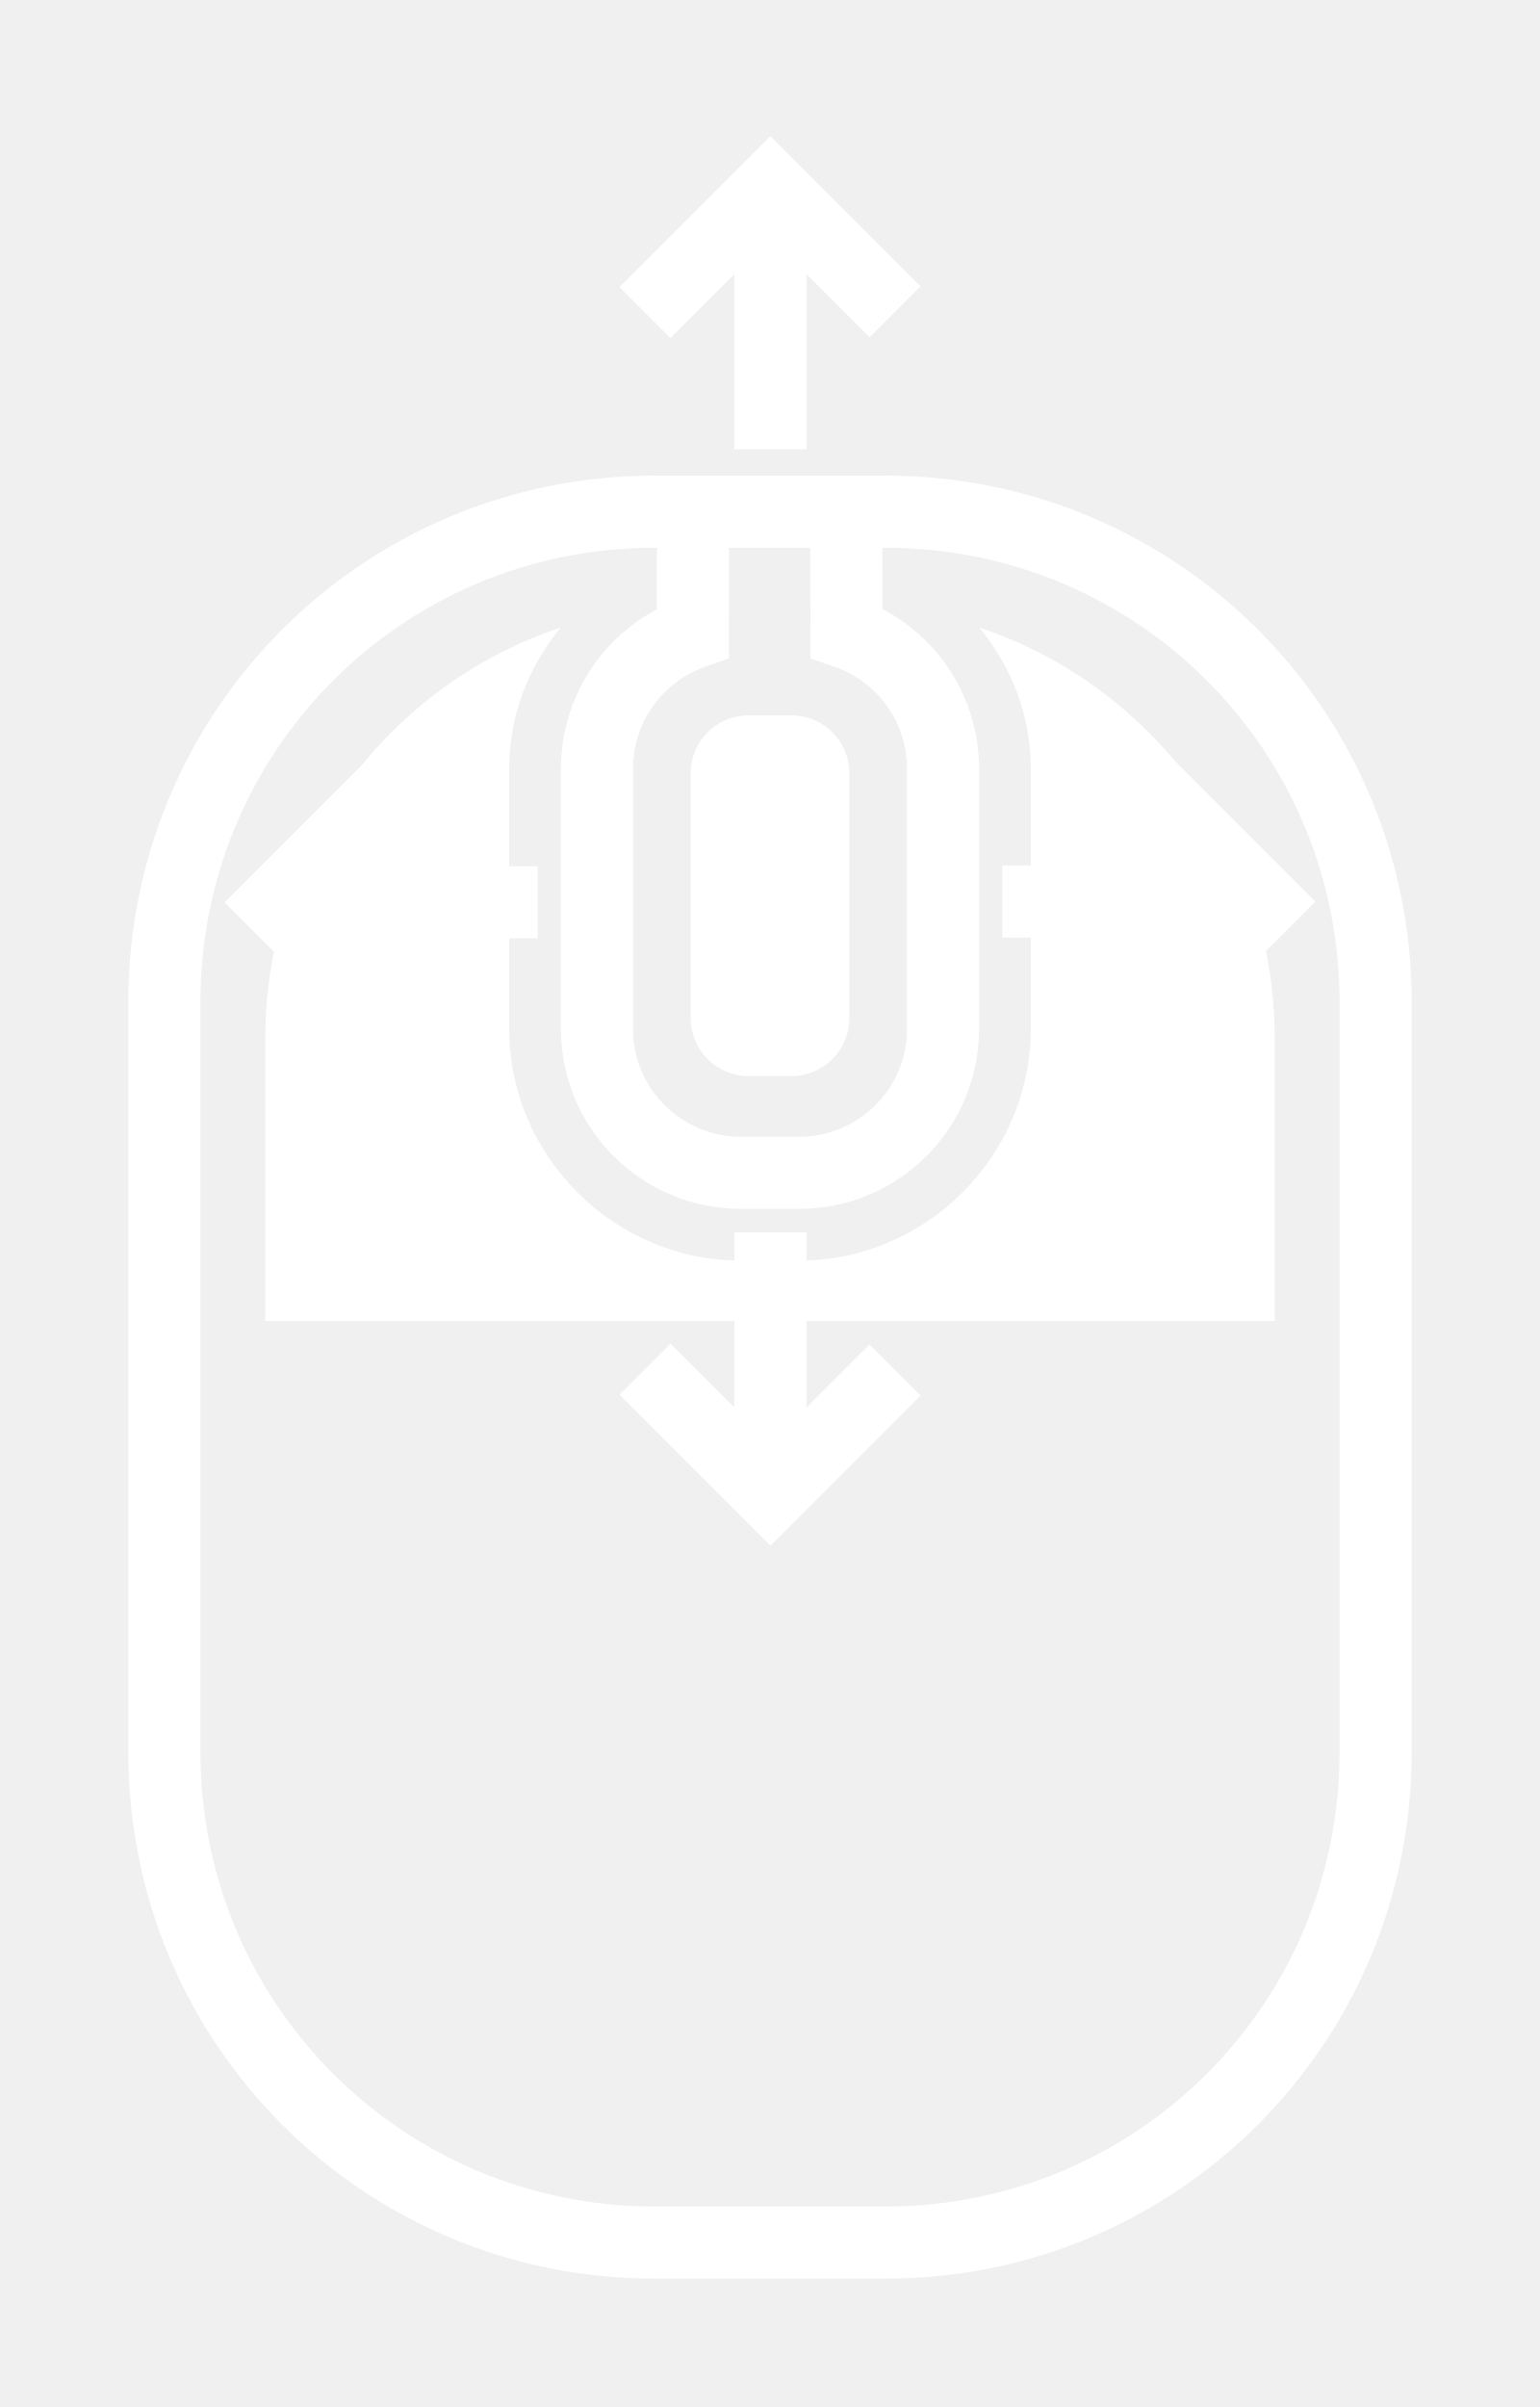
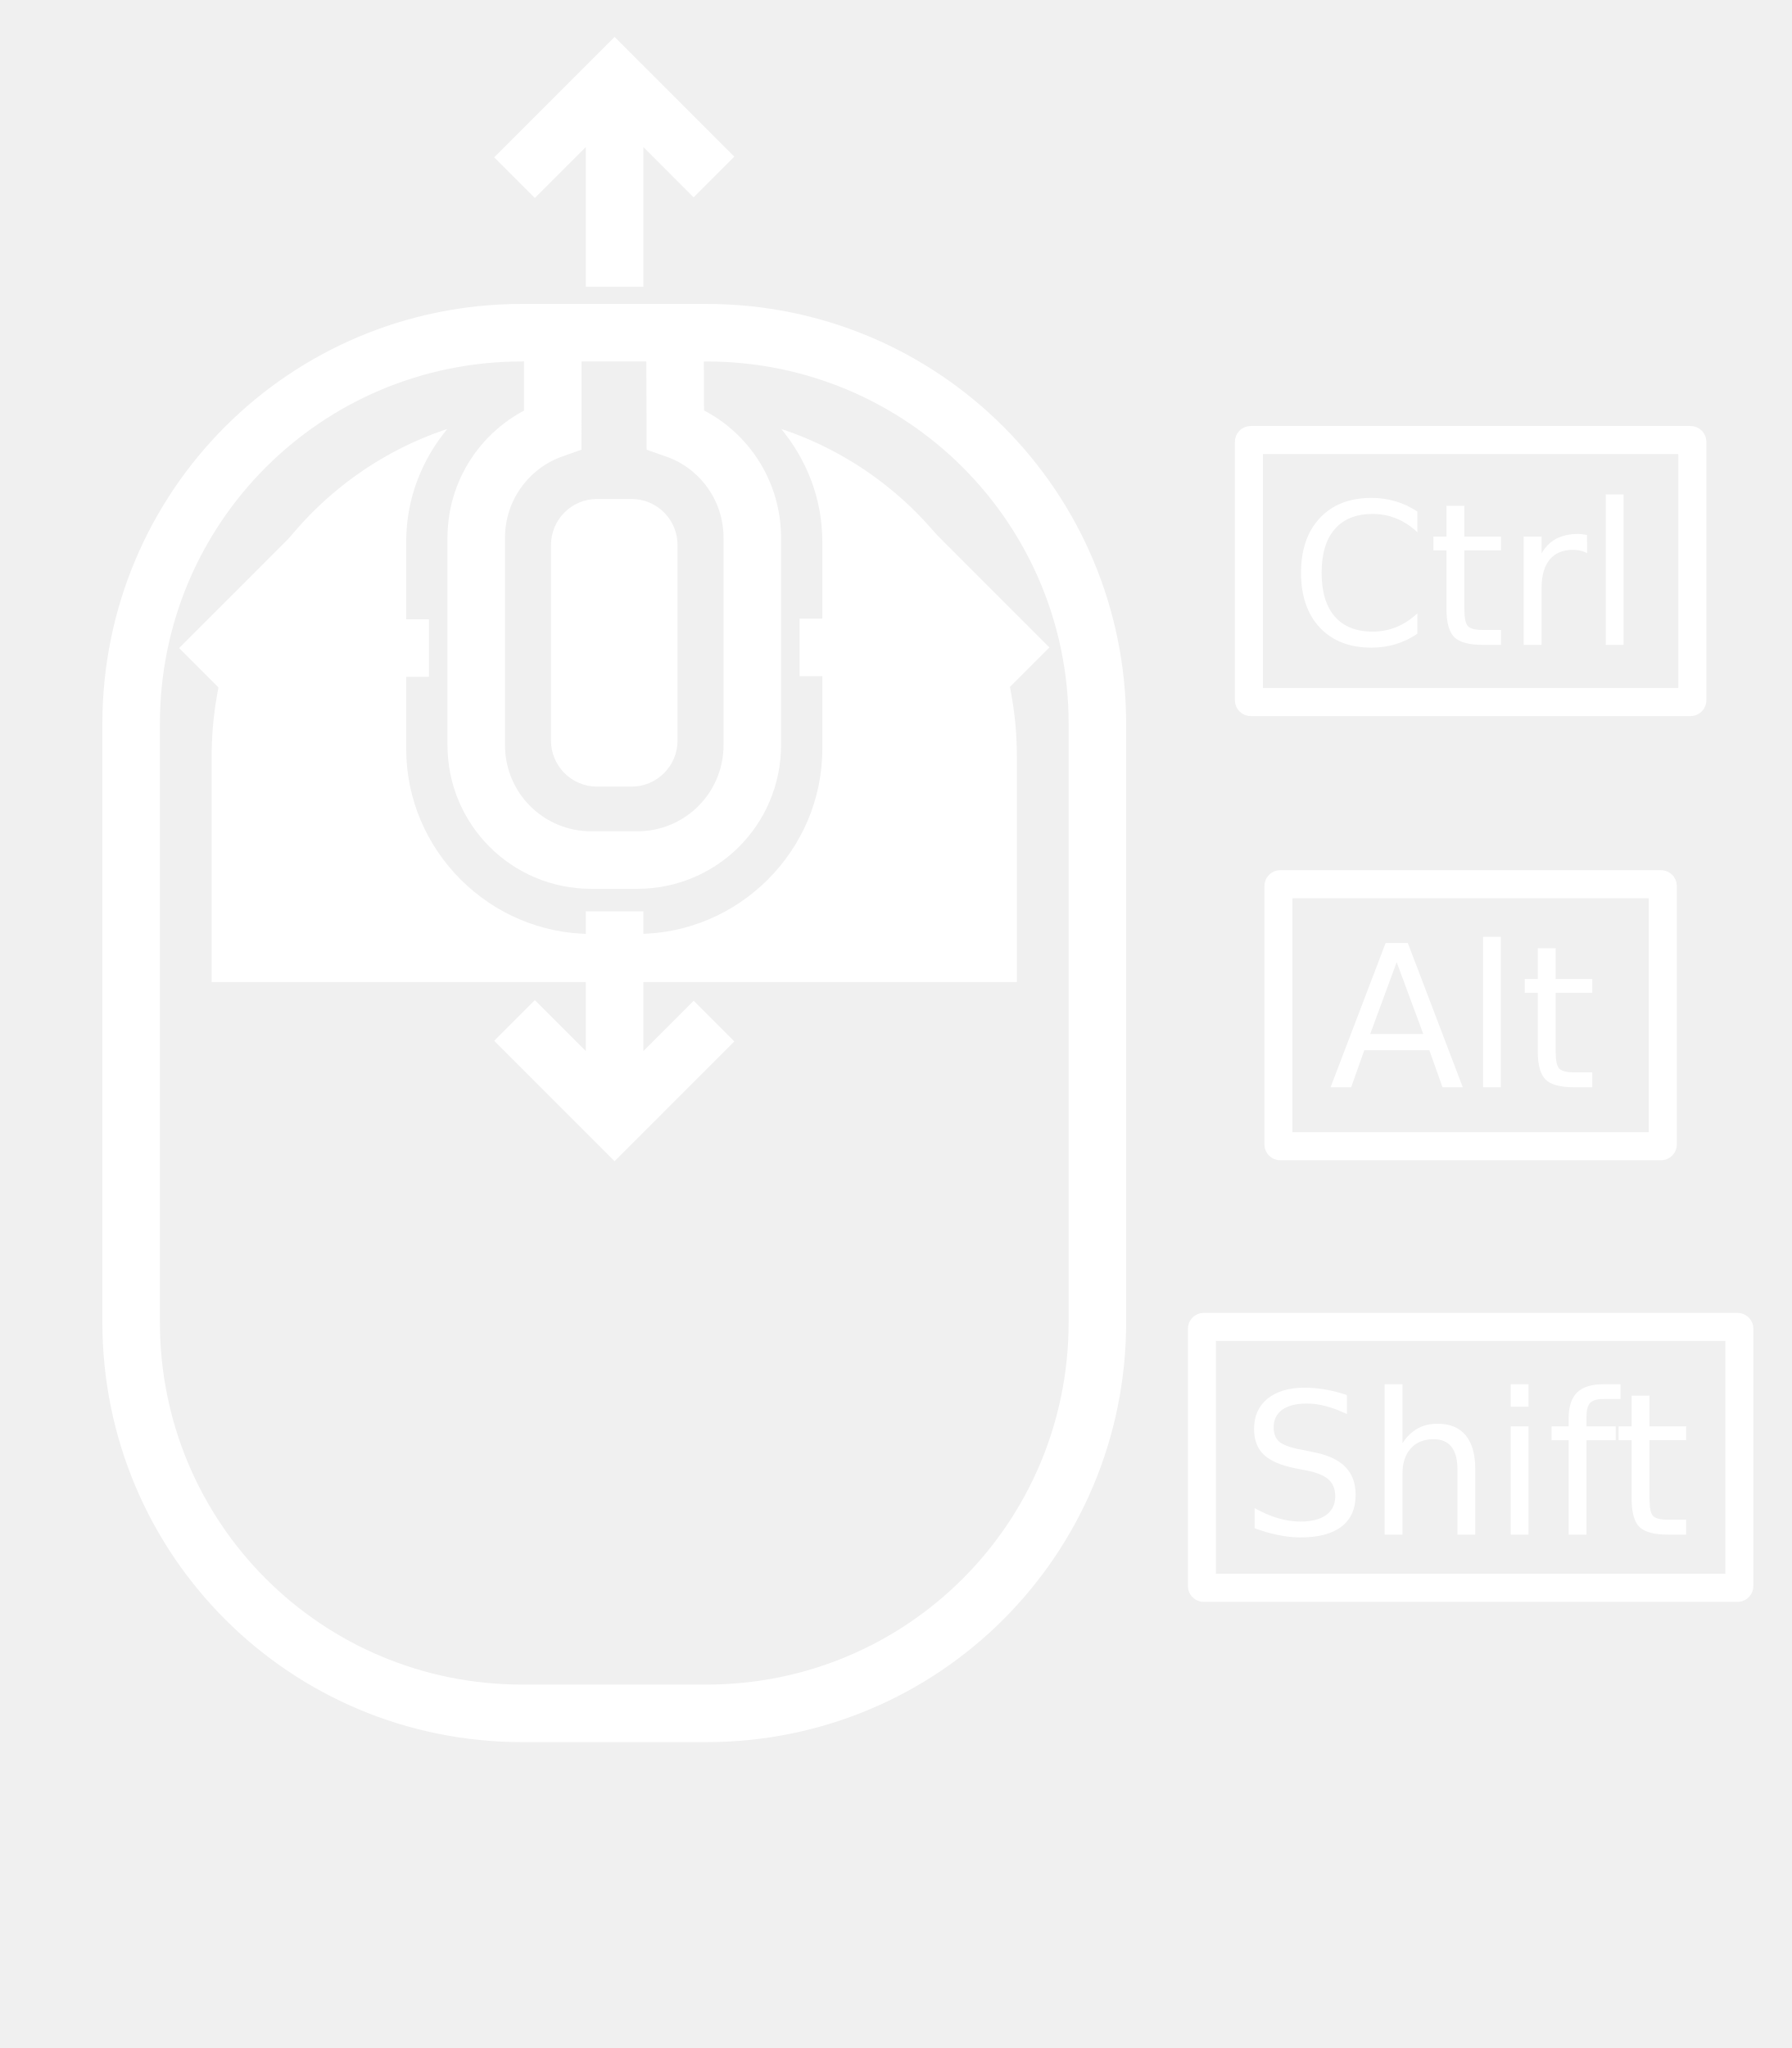
- <svg xmlns="http://www.w3.org/2000/svg" width="480" height="750" viewBox="0 0 127 198.438" version="1.1" id="svg8">
+ <svg xmlns="http://www.w3.org/2000/svg" id="svg8" version="1.1" viewBox="0 0 185.208 211.667" height="800" width="700">
  <defs id="defs2" />
-   <g id="layer1" transform="translate(0,-98.56249)" style="display:inline">
-     <path id="rect4559" style="opacity:1;fill:none;fill-opacity:1;stroke:#ffffff;stroke-width:5.946;stroke-linecap:round;stroke-linejoin:miter;stroke-miterlimit:4;stroke-dasharray:none;stroke-opacity:1;paint-order:markers stroke fill" d="m 57.144,140.747 -0.001,9.986 c -4.619,1.641 -7.912,6.034 -7.912,11.225 v 21.404 c 0,6.588 5.304,11.891 11.891,11.891 h 4.757 c 6.588,0 11.891,-5.304 11.891,-11.891 v -21.404 c 0,-5.209 -3.315,-9.615 -7.959,-11.23 l -0.031,-9.981 z m -3.157,0 c -22.399,0 -40.431,18.032 -40.431,40.431 v 61.835 c 0,22.399 18.032,40.431 40.431,40.431 h 19.026 c 22.399,0 40.431,-18.032 40.431,-40.431 v -61.835 c 0,-22.399 -18.032,-40.431 -40.431,-40.431 z" />
+   <g id="layer1">
+     <path d="m 57.144,34.384 -0.001,9.986 c -4.619,1.641 -7.912,6.034 -7.912,11.225 v 21.404 c 0,6.588 5.304,11.891 11.891,11.891 h 4.757 c 6.588,0 11.891,-5.304 11.891,-11.891 v -21.404 c 0,-5.209 -3.315,-9.615 -7.959,-11.23 l -0.031,-9.981 z m -3.157,0 c -22.399,0 -40.431,18.032 -40.431,40.43 v 61.835 c 0,22.399 18.032,40.431 40.431,40.431 h 19.026 c 22.399,0 40.431,-18.032 40.431,-40.431 V 74.815 c 0,-22.398 -18.032,-40.43 -40.431,-40.43 z" style="fill:none;fill-opacity:1;stroke:#ffffff;stroke-width:5.946;stroke-linecap:round;stroke-linejoin:miter;stroke-miterlimit:4;stroke-dasharray:none;stroke-opacity:1;paint-order:markers stroke fill;opacity:1" id="rect4559" />
  </g>
-   <g id="layer3" style="display:inline" transform="translate(0,-0.5291666)">
-     <g id="layer5" style="display:inline">
-       <path id="path4664" d="m 80.768,52.274 c 14.18,4.713 24.352,18.05 24.352,33.852 V 109.433 H 63.5 v -4.972 h 2.379 c 10.505,0 19.131,-8.629 19.131,-19.133 V 63.924 c 0,-4.456 -1.625,-8.463 -4.241,-11.65 z" style="display:inline;opacity:1;fill:#ffffff;fill-opacity:1;stroke:none;stroke-width:5.946;stroke-linecap:round;stroke-linejoin:miter;stroke-miterlimit:4;stroke-dasharray:none;stroke-opacity:1;paint-order:markers stroke fill" />
+   <g style="display:inline" id="layer2">
+     <path style="display:inline;opacity:1;fill:#ffffff;fill-opacity:1;stroke:none;stroke-width:5.946;stroke-linecap:round;stroke-linejoin:miter;stroke-miterlimit:4;stroke-dasharray:none;stroke-opacity:1;paint-order:markers stroke fill" d="M 46.232,44.336 C 32.052,49.049 21.88,62.387 21.88,78.189 V 101.496 h 41.62 v -4.972 h -2.379 c -10.505,0 -19.131,-8.629 -19.131,-19.133 V 55.987 c 0,-4.456 1.625,-8.463 4.241,-11.65 z" id="rect4605" />
+   </g>
+   <g id="layer3">
+     <rect style="display:inline;opacity:1;fill:#ffffff;fill-opacity:1;stroke:none;stroke-width:5.946;stroke-linecap:round;stroke-linejoin:miter;stroke-miterlimit:4;stroke-dasharray:none;stroke-opacity:1;paint-order:markers stroke fill" id="rect4603" width="13.081" height="29.728" x="56.96" y="51.57" rx="4.757" ry="4.757" />
+   </g>
+   <g id="layer4">
+     <path id="path4664" d="m 80.768,44.336 c 14.18,4.713 24.352,18.05 24.352,33.852 V 101.496 H 63.5 v -4.972 h 2.379 c 10.505,0 19.131,-8.629 19.131,-19.133 V 55.987 c 0,-4.456 -1.625,-8.463 -4.241,-11.65 z" style="display:inline;opacity:1;fill:#ffffff;fill-opacity:1;stroke:none;stroke-width:5.946;stroke-linecap:round;stroke-linejoin:miter;stroke-miterlimit:4;stroke-dasharray:none;stroke-opacity:1;paint-order:markers stroke fill" />
+   </g>
+   <g id="layer5">
+     <path id="path4588" style="display:inline;fill:none;stroke:#ffffff;stroke-width:5.946;stroke-linecap:butt;stroke-linejoin:miter;stroke-miterlimit:4;stroke-dasharray:none;stroke-opacity:1" d="M 53.191,18.36 63.533,8.018 73.809,18.293 M 63.533,29.64 V 8.018" />
+   </g>
+   <g id="layer6">
+     <path d="m 53.191,105.468 10.343,10.342 10.276,-10.276 M 63.533,94.188 v 21.623" style="display:inline;fill:none;stroke:#ffffff;stroke-width:5.946;stroke-linecap:butt;stroke-linejoin:miter;stroke-miterlimit:4;stroke-dasharray:none;stroke-opacity:1" id="path4591" />
+   </g>
+   <g id="layer7">
+     <path id="path4593" style="display:inline;fill:none;stroke:#ffffff;stroke-width:5.946;stroke-linecap:butt;stroke-linejoin:miter;stroke-miterlimit:4;stroke-dasharray:none;stroke-opacity:1" d="M 33.065,56.638 22.722,66.98 32.998,77.256 M 44.345,66.98 H 22.722" />
+   </g>
+   <g id="layer8">
+     <path id="path4595" style="display:inline;fill:none;stroke:#ffffff;stroke-width:5.946;stroke-linecap:butt;stroke-linejoin:miter;stroke-miterlimit:4;stroke-dasharray:none;stroke-opacity:1" d="M 93.935,77.256 104.278,66.913 94.002,56.638 M 82.655,66.913 h 21.623" />
+   </g>
+   <g id="layer12">
+     <g id="text943" style="font-style:normal;font-weight:normal;font-size:10.583px;line-height:1.25;font-family:sans-serif;letter-spacing:0px;word-spacing:0px;fill:#000000;fill-opacity:1;stroke:none;stroke-width:0.265">
+       <path style="fill:#ffffff;stroke-width:0.265" d="m 146.525,52.879 v 2.128 q -1.019,-0.949 -2.178,-1.419 -1.149,-0.47 -2.448,-0.47 -2.558,0 -3.916,1.569 -1.359,1.559 -1.359,4.516 0,2.947 1.359,4.516 1.359,1.559 3.916,1.559 1.299,0 2.448,-0.47 1.159,-0.47 2.178,-1.419 v 2.108 q -1.059,0.719 -2.248,1.079 -1.179,0.36 -2.498,0.36 -3.387,0 -5.335,-2.068 -1.948,-2.078 -1.948,-5.665 0,-3.597 1.948,-5.665 1.948,-2.078 5.335,-2.078 1.339,0 2.518,0.36 1.189,0.35 2.228,1.059 z" id="path1588" />
+       <path d="m 151.381,52.28 v 3.177 h 3.787 v 1.429 h -3.787 v 6.074 q 0,1.369 0.37,1.758 0.38,0.39 1.529,0.39 h 1.888 v 1.539 h -1.888 q -2.128,0 -2.937,-0.789 -0.809,-0.799 -0.809,-2.897 v -6.074 h -1.349 V 55.457 h 1.349 v -3.177 z" style="fill:#ffffff;stroke-width:0.265" id="path1590" />
+       <path d="m 164.069,57.176 q -0.31,-0.18 -0.679,-0.26 -0.36,-0.09 -0.799,-0.09 -1.559,0 -2.398,1.019 -0.829,1.009 -0.829,2.907 v 5.895 h -1.848 V 55.457 h 1.848 v 1.738 q 0.579,-1.019 1.509,-1.509 0.929,-0.5 2.258,-0.5 0.19,0 0.42,0.03 0.23,0.02 0.51,0.07 z" style="fill:#ffffff;stroke-width:0.265" id="path1592" />
+       <path d="m 165.997,51.101 h 1.838 v 15.546 h -1.838 z" style="fill:#ffffff;stroke-width:0.265" id="path1594" />
    </g>
-     <g id="layer4" style="display:inline">
-       <rect style="display:inline;opacity:1;fill:#ffffff;fill-opacity:1;stroke:none;stroke-width:5.946;stroke-linecap:round;stroke-linejoin:miter;stroke-miterlimit:4;stroke-dasharray:none;stroke-opacity:1;paint-order:markers stroke fill" id="rect4603" width="13.081" height="29.728" x="56.96" y="59.508" rx="4.757" ry="4.757" />
+     <rect style="fill:none;fill-opacity:1;stroke:#ffffff;stroke-width:2.9;stroke-linecap:butt;stroke-linejoin:round;stroke-miterlimit:4;stroke-dasharray:none;stroke-opacity:1" id="rect953" width="45.843" height="27.084" x="129.107" y="45.477" ry="0.188" />
+   </g>
+   <g id="layer14">
+     <g id="text947" style="font-style:normal;font-weight:normal;font-size:10.583px;line-height:1.25;font-family:sans-serif;letter-spacing:0px;word-spacing:0px;fill:#000000;fill-opacity:1;stroke:none;stroke-width:0.265">
+       <path d="m 144.384,99.443 -2.737,7.423 h 5.485 z m -1.139,-1.988 h 2.288 l 5.685,14.916 h -2.098 l -1.359,-3.826 h -6.724 l -1.359,3.826 h -2.128 z" style="fill:#ffffff;stroke-width:0.265" id="path1597" />
+       <path d="m 153.316,96.826 h 1.838 v 15.546 h -1.838 z" style="fill:#ffffff;stroke-width:0.265" id="path1599" />
+       <path d="m 160.819,98.004 v 3.177 h 3.787 v 1.429 h -3.787 v 6.074 q 0,1.369 0.37,1.758 0.38,0.39 1.529,0.39 h 1.888 v 1.539 h -1.888 q -2.128,0 -2.937,-0.789 -0.809,-0.799 -0.809,-2.897 v -6.074 h -1.349 v -1.429 h 1.349 v -3.177 z" style="fill:#ffffff;stroke-width:0.265" id="path1601" />
    </g>
-     <g id="layer6" style="display:inline">
-       <path style="display:inline;opacity:1;fill:#ffffff;fill-opacity:1;stroke:none;stroke-width:5.946;stroke-linecap:round;stroke-linejoin:miter;stroke-miterlimit:4;stroke-dasharray:none;stroke-opacity:1;paint-order:markers stroke fill" d="M 46.232,52.274 C 32.052,56.986 21.88,70.324 21.88,86.126 v 23.307 h 41.62 v -4.972 h -2.379 c -10.505,0 -19.131,-8.629 -19.131,-19.133 V 63.924 c 0,-4.456 1.625,-8.463 4.241,-11.65 z" id="rect4605" />
+     <rect ry="0.188" y="91.384" x="132.161" height="27.084" width="39.736" id="rect953-4" style="opacity:1;fill:none;fill-opacity:1;stroke:#ffffff;stroke-width:2.9;stroke-linecap:butt;stroke-linejoin:round;stroke-miterlimit:4;stroke-dasharray:none;stroke-opacity:1" />
+   </g>
+   <g id="layer13">
+     <g id="text951" style="font-style:normal;font-weight:normal;font-size:10.583px;line-height:1.25;font-family:sans-serif;letter-spacing:0px;word-spacing:0px;fill:#000000;fill-opacity:1;stroke:none;stroke-width:0.265">
+       <path d="m 139.24,144.181 v 1.968 q -1.149,-0.549 -2.168,-0.819 -1.019,-0.27 -1.968,-0.27 -1.648,0 -2.548,0.639 -0.889,0.639 -0.889,1.818 0,0.989 0.589,1.499 0.599,0.5 2.258,0.809 l 1.219,0.25 q 2.258,0.43 3.327,1.519 1.079,1.079 1.079,2.897 0,2.168 -1.459,3.287 -1.449,1.119 -4.256,1.119 -1.059,0 -2.258,-0.24 -1.189,-0.24 -2.468,-0.709 v -2.078 q 1.229,0.689 2.408,1.039 1.179,0.35 2.318,0.35 1.728,0 2.668,-0.679 0.939,-0.679 0.939,-1.938 0,-1.099 -0.679,-1.718 -0.669,-0.619 -2.208,-0.929 l -1.229,-0.24 q -2.258,-0.45 -3.267,-1.409 -1.009,-0.959 -1.009,-2.668 0,-1.978 1.389,-3.117 1.399,-1.139 3.846,-1.139 1.049,0 2.138,0.19 1.089,0.19 2.228,0.569 z" style="fill:#ffffff;stroke-width:0.265" id="path1604" />
+       <path d="m 152.507,151.854 v 6.754 h -1.838 v -6.694 q 0,-1.589 -0.619,-2.378 -0.619,-0.789 -1.858,-0.789 -1.489,0 -2.348,0.949 -0.859,0.949 -0.859,2.588 v 6.324 h -1.848 v -15.546 h 1.848 v 6.094 q 0.659,-1.009 1.549,-1.509 0.899,-0.5 2.068,-0.5 1.928,0 2.917,1.199 0.989,1.189 0.989,3.507 z" style="fill:#ffffff;stroke-width:0.265" id="path1606" />
+       <path d="m 156.174,147.418 h 1.838 v 11.19 h -1.838 z m 0,-4.356 h 1.838 v 2.328 h -1.838 z" style="fill:#ffffff;stroke-width:0.265" id="path1608" />
+       <path d="m 167.523,143.062 v 1.529 h -1.758 q -0.989,0 -1.379,0.4 -0.38,0.4 -0.38,1.439 v 0.989 h 3.027 v 1.429 h -3.027 v 9.761 h -1.848 v -9.761 h -1.758 v -1.429 h 1.758 v -0.779 q 0,-1.868 0.869,-2.717 0.869,-0.859 2.757,-0.859 z" style="fill:#ffffff;stroke-width:0.265" id="path1610" />
+       <path d="m 170.521,144.241 v 3.177 h 3.787 v 1.429 h -3.787 v 6.074 q 0,1.369 0.37,1.758 0.38,0.39 1.529,0.39 h 1.888 v 1.539 h -1.888 q -2.128,0 -2.937,-0.789 -0.809,-0.799 -0.809,-2.897 v -6.074 h -1.349 v -1.429 h 1.349 v -3.177 z" style="fill:#ffffff;stroke-width:0.265" id="path1612" />
    </g>
-   </g>
-   <g id="layer2" style="display:inline" transform="translate(0,-0.5291666)">
-     <g id="layer7">
-       <path id="path4588" style="display:inline;fill:none;stroke:#ffffff;stroke-width:5.946;stroke-linecap:butt;stroke-linejoin:miter;stroke-miterlimit:4;stroke-dasharray:none;stroke-opacity:1" d="M 53.191,26.298 63.533,15.955 73.809,26.231 M 63.533,37.578 V 15.955" />
-       <path d="m 53.191,113.406 10.343,10.342 10.276,-10.276 m -10.276,-11.347 v 21.623" style="display:inline;fill:none;stroke:#ffffff;stroke-width:5.946;stroke-linecap:butt;stroke-linejoin:miter;stroke-miterlimit:4;stroke-dasharray:none;stroke-opacity:1" id="path4591" />
-     </g>
-     <g id="layer8" />
-     <g id="layer9">
-       <path id="path4593" style="display:inline;fill:none;stroke:#ffffff;stroke-width:5.946;stroke-linecap:butt;stroke-linejoin:miter;stroke-miterlimit:4;stroke-dasharray:none;stroke-opacity:1" d="M 33.065,64.575 22.722,74.918 32.998,85.193 M 44.345,74.918 H 22.722" />
-     </g>
-     <g id="layer10">
-       <path id="path4595" style="display:inline;fill:none;stroke:#ffffff;stroke-width:5.946;stroke-linecap:butt;stroke-linejoin:miter;stroke-miterlimit:4;stroke-dasharray:none;stroke-opacity:1" d="M 93.935,85.193 104.278,74.851 94.002,64.575 M 82.655,74.851 h 21.623" />
-     </g>
+     <rect style="opacity:1;fill:none;fill-opacity:1;stroke:#ffffff;stroke-width:2.9;stroke-linecap:butt;stroke-linejoin:round;stroke-miterlimit:4;stroke-dasharray:none;stroke-opacity:1" id="rect953-4-3" width="55.56" height="26.967" x="124.249" y="137.141" ry="0.188" />
  </g>
</svg>
